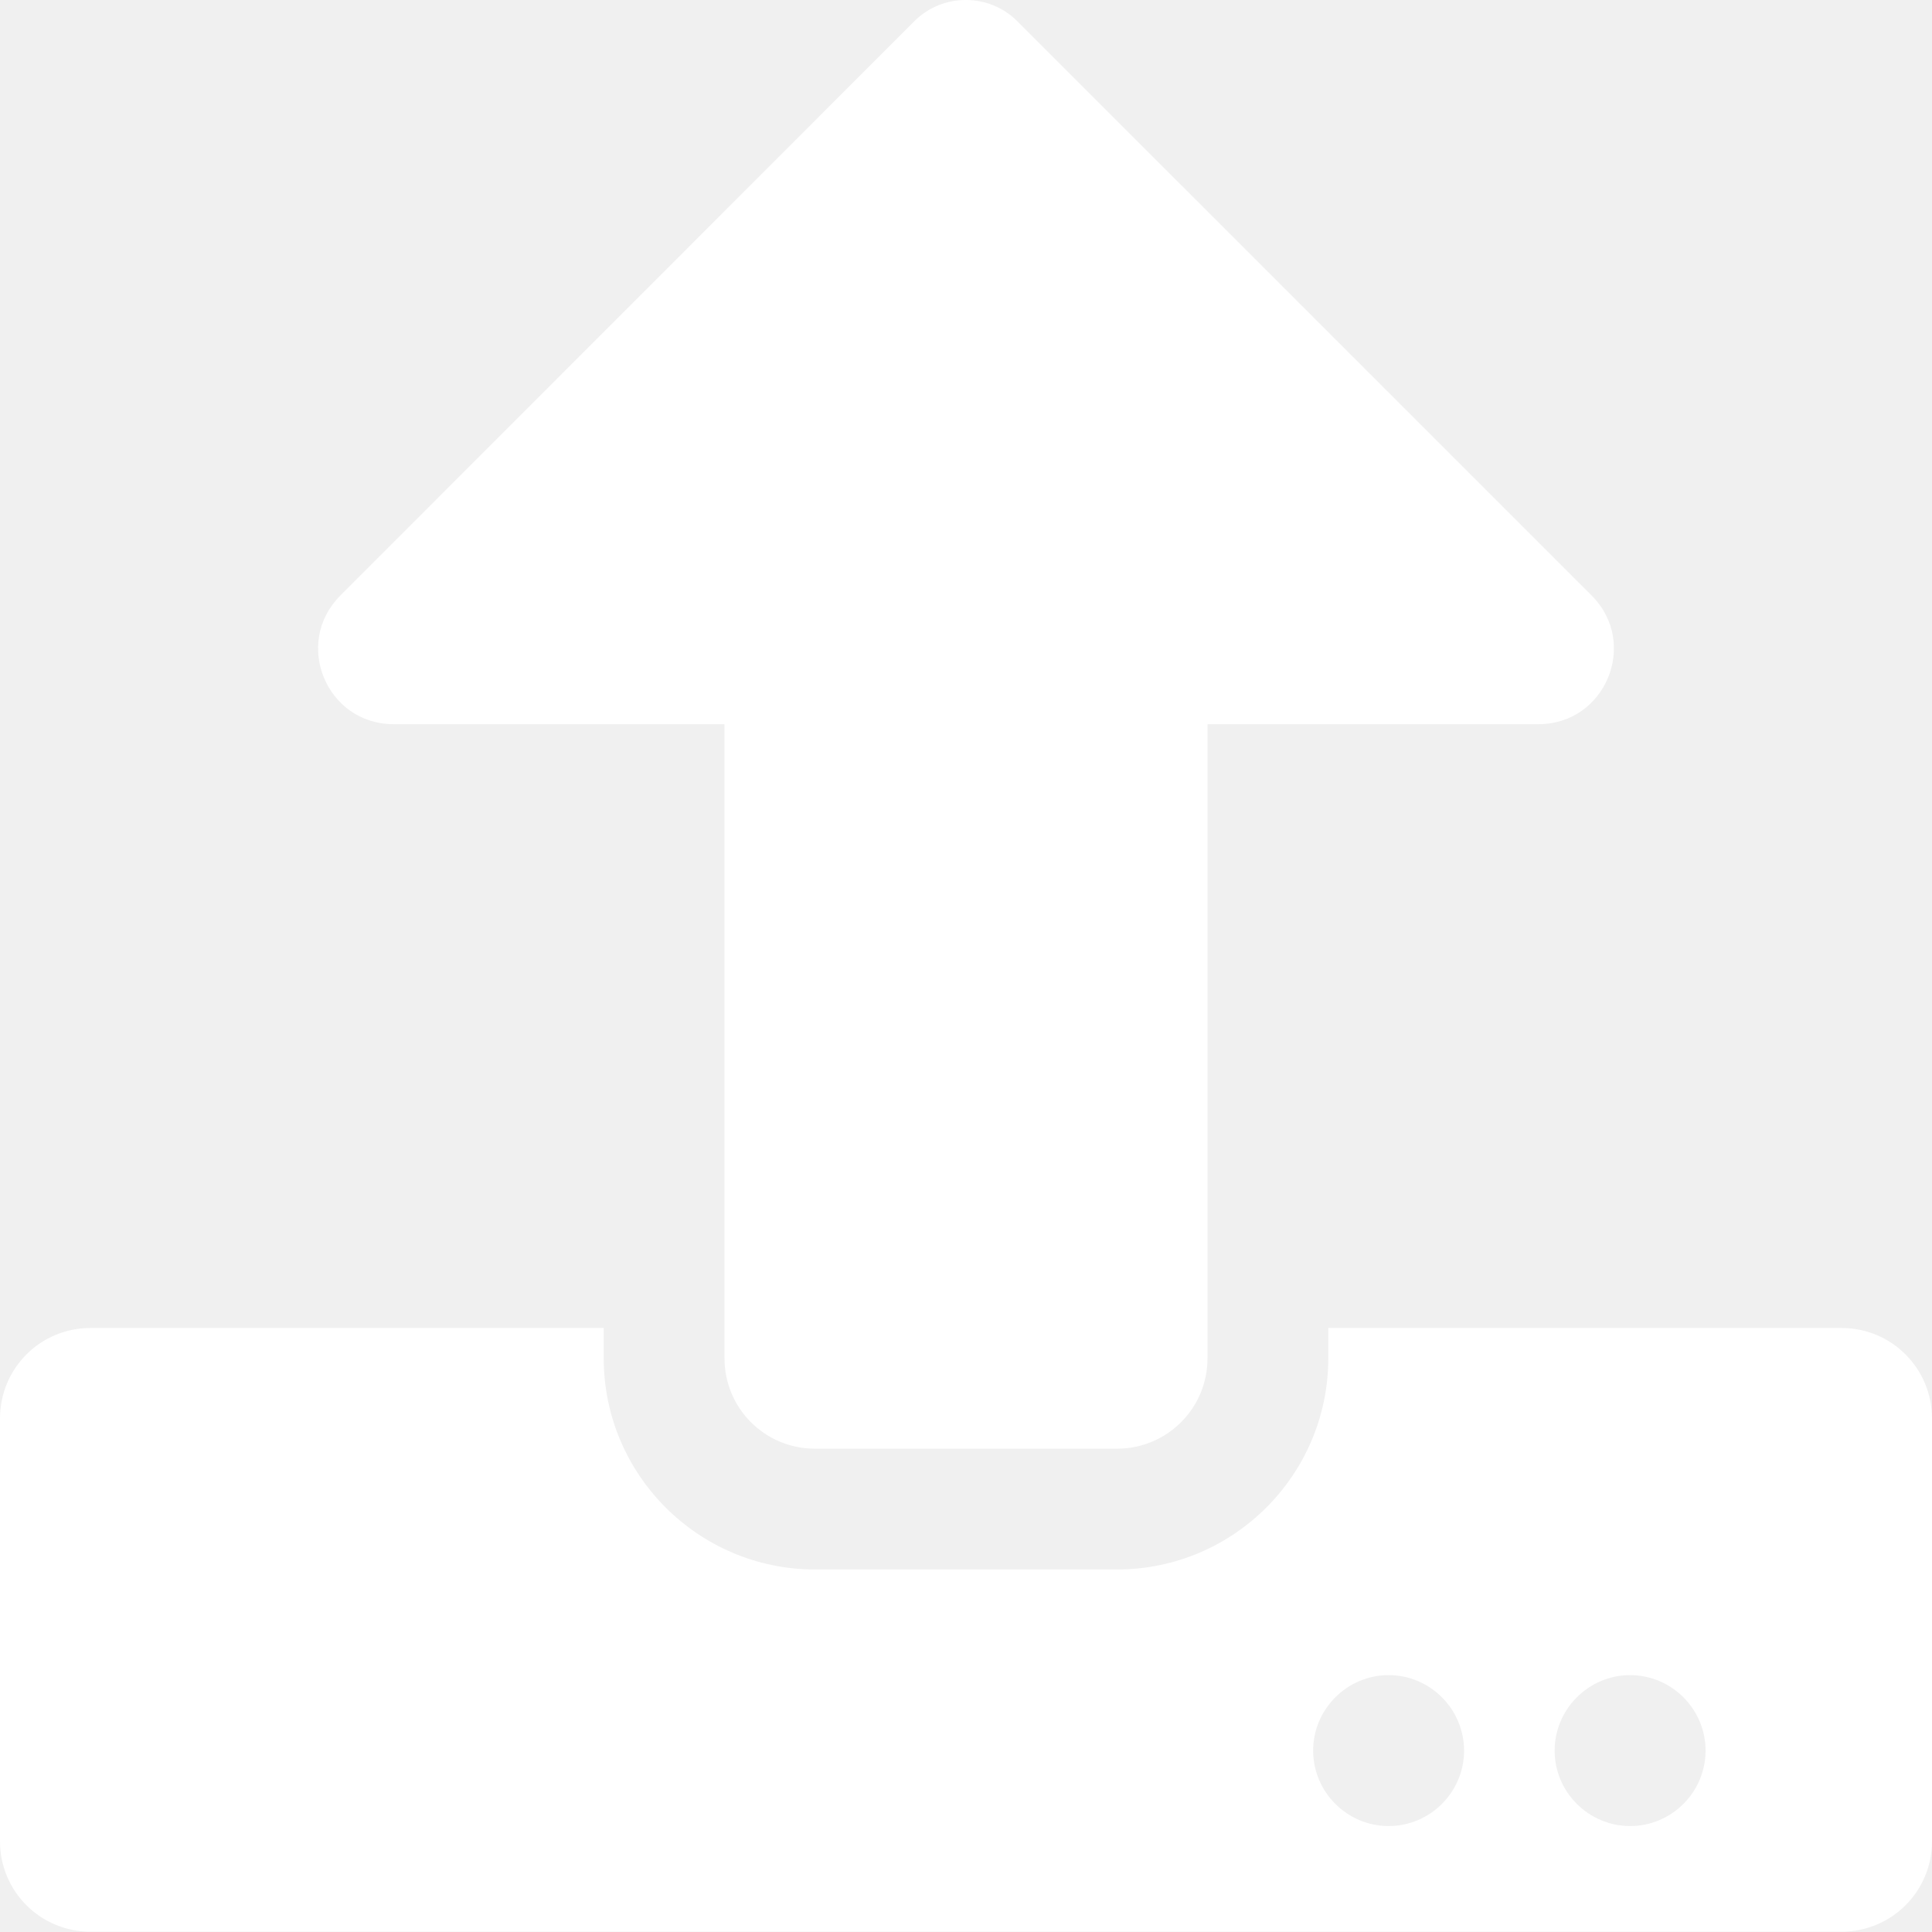
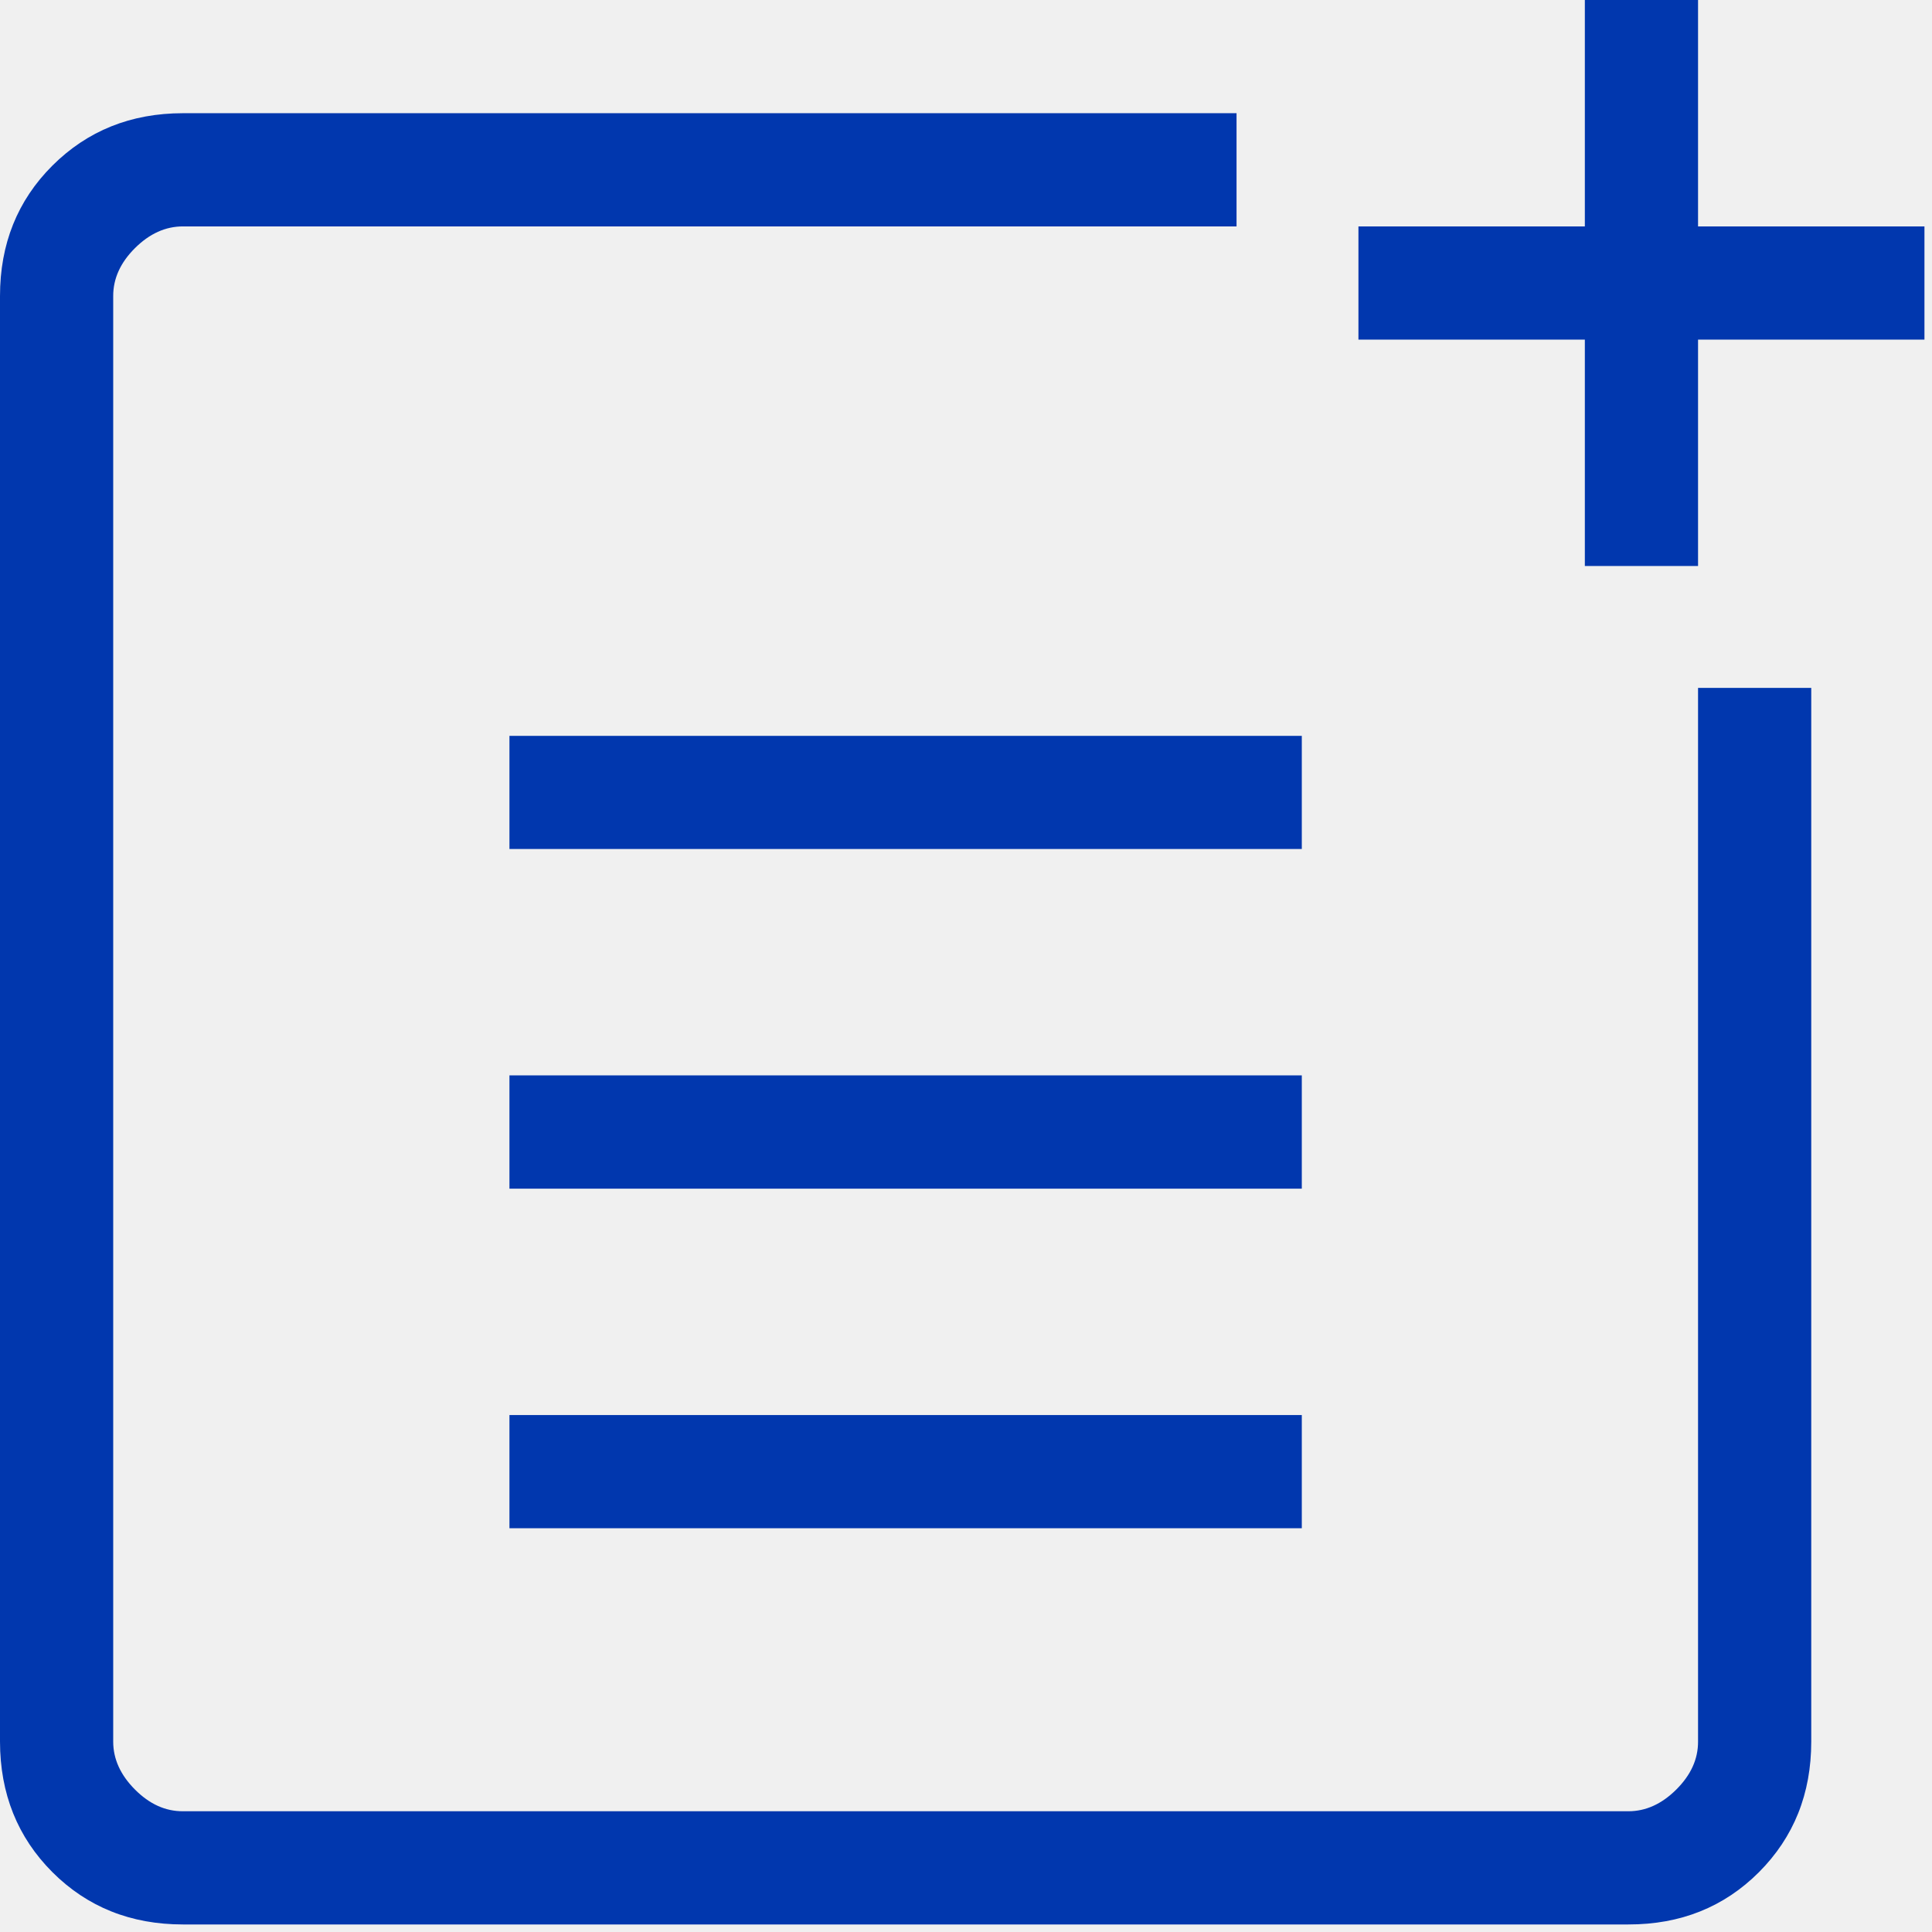
- <svg xmlns="http://www.w3.org/2000/svg" width="25" height="25" viewBox="0 0 25 25" fill="none">
-   <path d="M14.453 18.746H10.547C9.897 18.746 9.375 18.224 9.375 17.575V9.371H5.093C4.224 9.371 3.789 8.322 4.404 7.706L11.831 0.275C12.197 -0.092 12.798 -0.092 13.164 0.275L20.596 7.706C21.211 8.322 20.776 9.371 19.907 9.371H15.625V17.575C15.625 18.224 15.102 18.746 14.453 18.746ZM25 18.356V23.825C25 24.474 24.477 24.996 23.828 24.996H1.172C0.522 24.996 0 24.474 0 23.825V18.356C0 17.706 0.522 17.184 1.172 17.184H7.812V17.575C7.812 19.083 9.038 20.309 10.547 20.309H14.453C15.962 20.309 17.188 19.083 17.188 17.575V17.184H23.828C24.477 17.184 25 17.706 25 18.356ZM18.945 22.653C18.945 22.116 18.506 21.676 17.969 21.676C17.432 21.676 16.992 22.116 16.992 22.653C16.992 23.19 17.432 23.629 17.969 23.629C18.506 23.629 18.945 23.19 18.945 22.653ZM22.07 22.653C22.07 22.116 21.631 21.676 21.094 21.676C20.557 21.676 20.117 22.116 20.117 22.653C20.117 23.19 20.557 23.629 21.094 23.629C21.631 23.629 22.07 23.19 22.07 22.653Z" fill="white" />
+ <svg xmlns="http://www.w3.org/2000/svg" width="32" height="32" viewBox="0 0 32 32" fill="none">
+   <path d="M3.03 31.875C2.166 31.875 1.446 31.586 0.868 31.009C0.291 30.431 0.001 29.71 0 28.845V4.905C0 4.041 0.289 3.321 0.868 2.743C1.447 2.166 2.167 1.876 3.028 1.875H20.481V3.75H3.03C2.741 3.75 2.476 3.87 2.235 4.11C1.994 4.35 1.874 4.615 1.875 4.905V28.847C1.875 29.134 1.995 29.399 2.235 29.64C2.475 29.881 2.739 30.001 3.028 30H26.972C27.259 30 27.524 29.88 27.765 29.64C28.006 29.4 28.126 29.136 28.125 28.847V11.394H30V28.847C30 29.709 29.711 30.43 29.134 31.009C28.556 31.587 27.835 31.876 26.97 31.875H3.03ZM8.438 25.312V23.438H21.562V25.312H8.438ZM8.438 19.688V17.812H21.562V19.688H8.438ZM8.438 14.062V12.188H21.562V14.062H8.438ZM26.25 9.375V5.625H22.5V3.75H26.25V0H28.125V3.75H31.875V5.625H28.125V9.375H26.25Z" fill="#0137AE" />
</svg>
